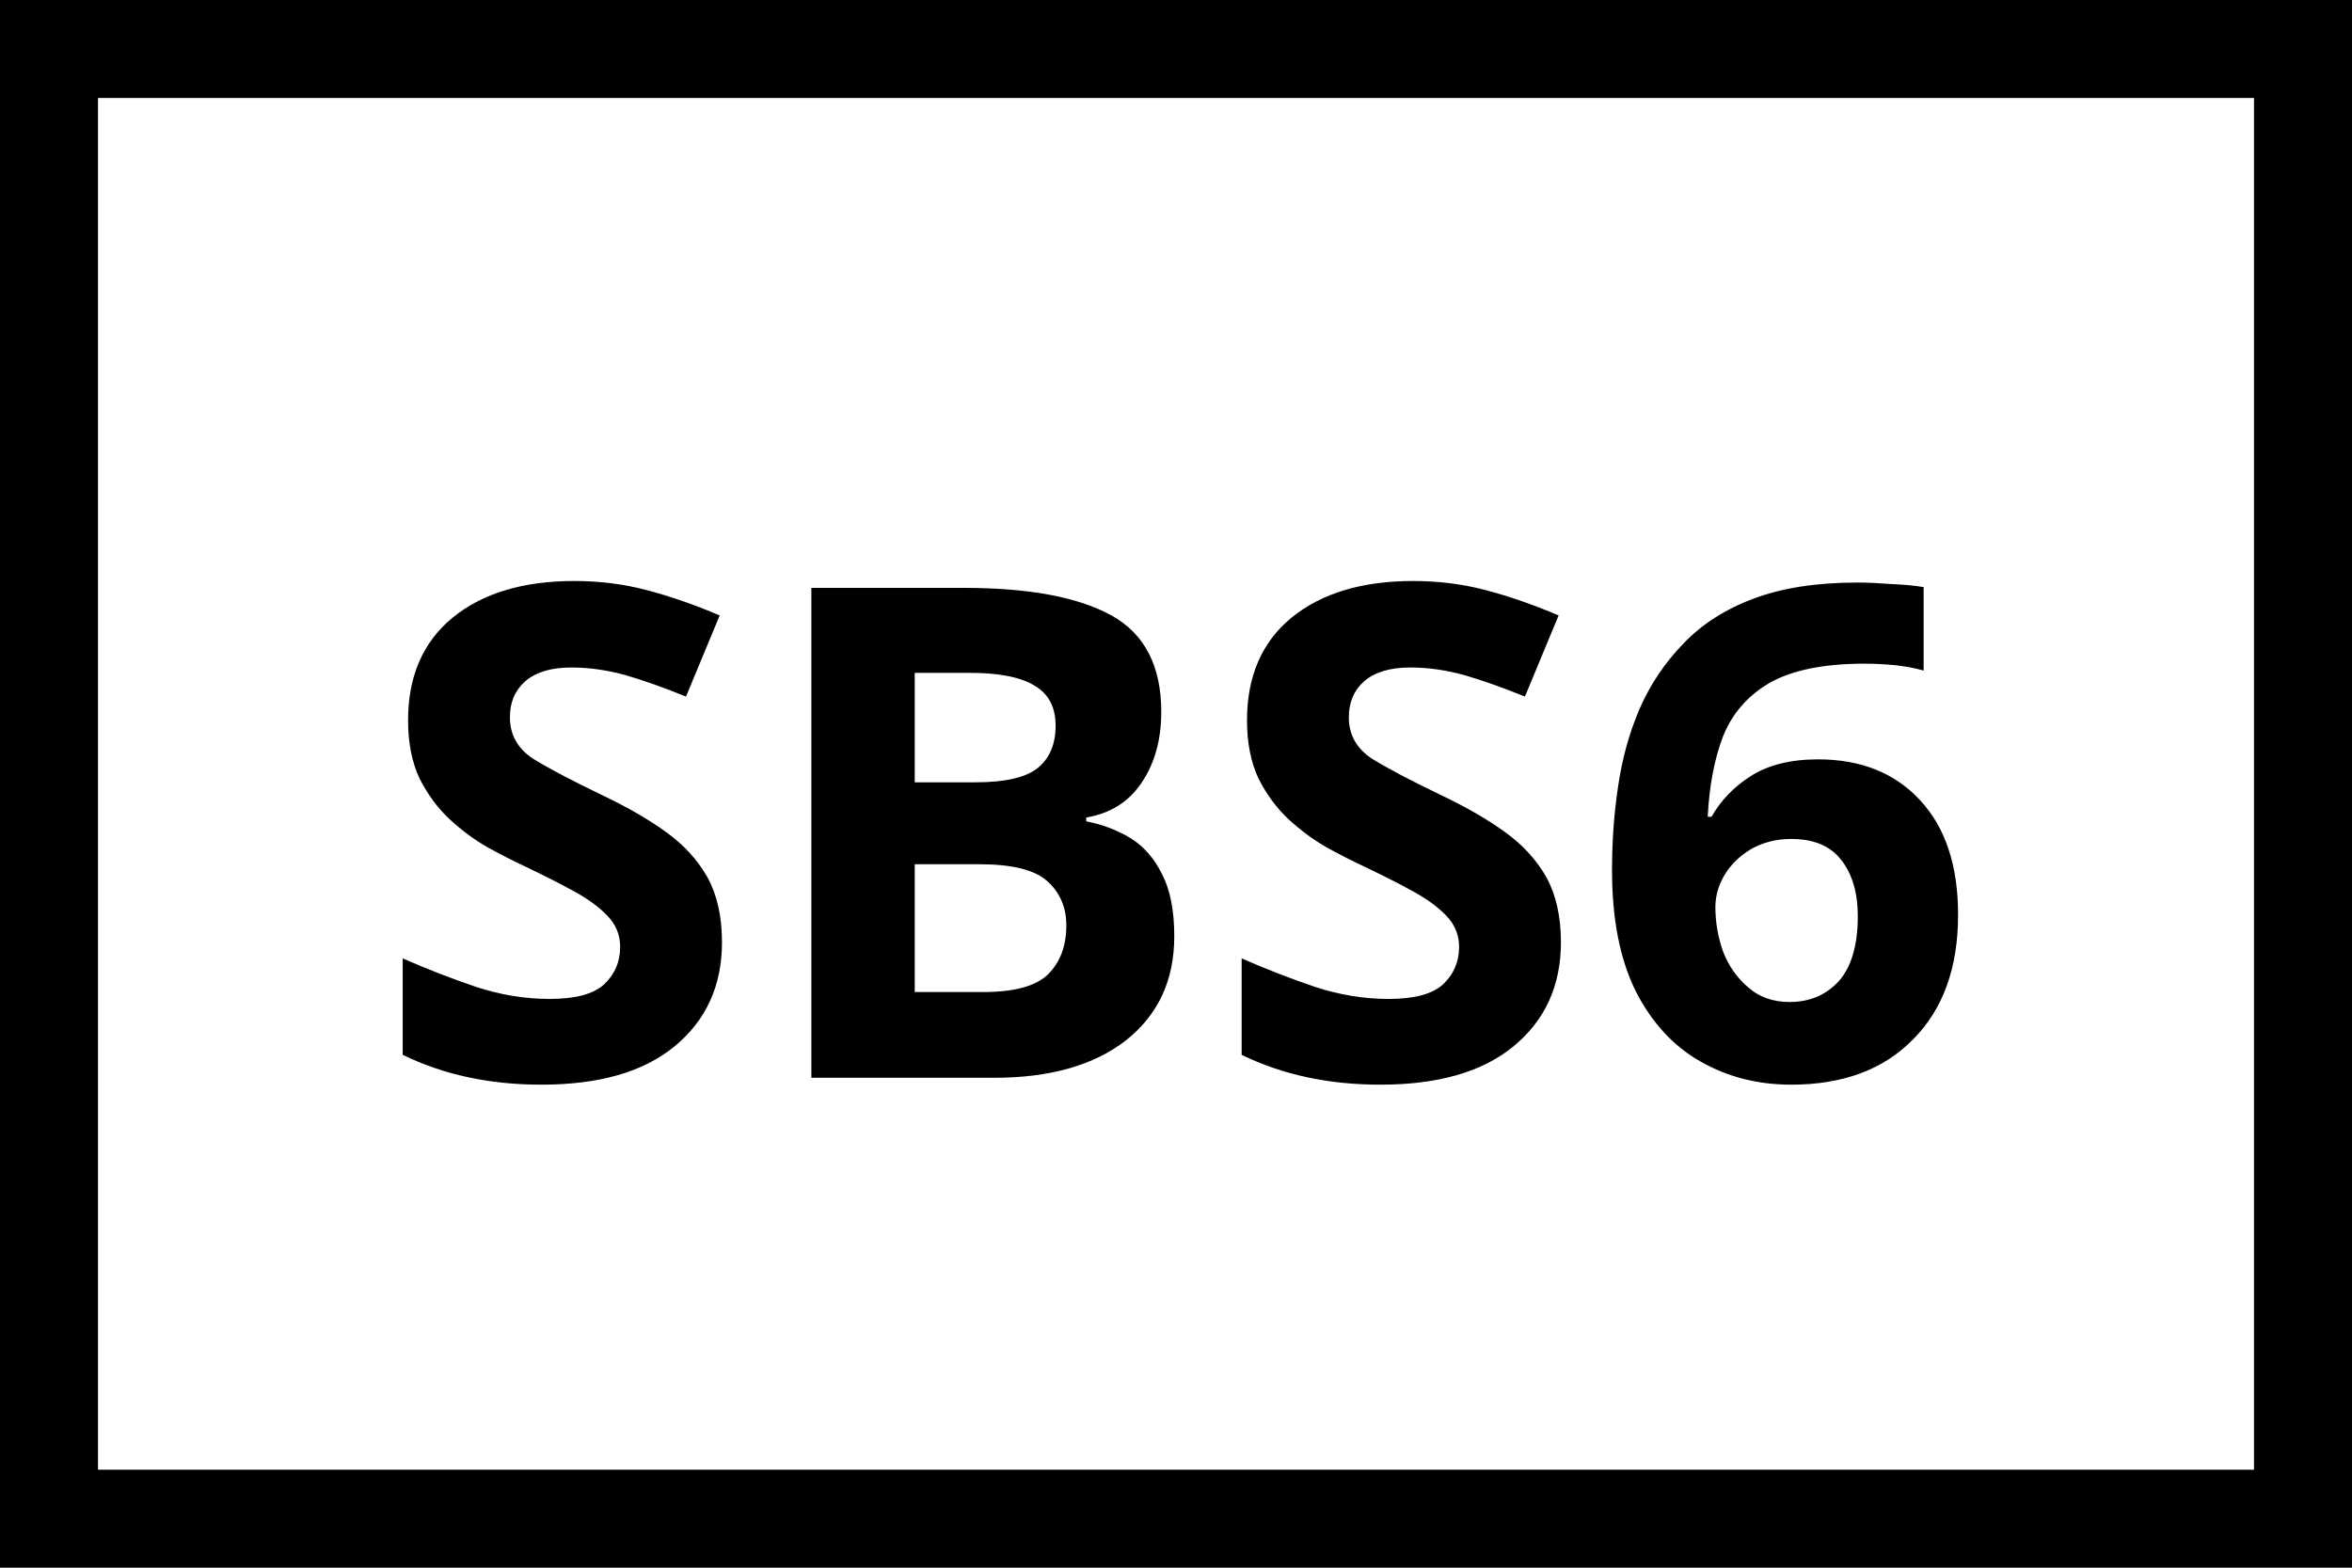
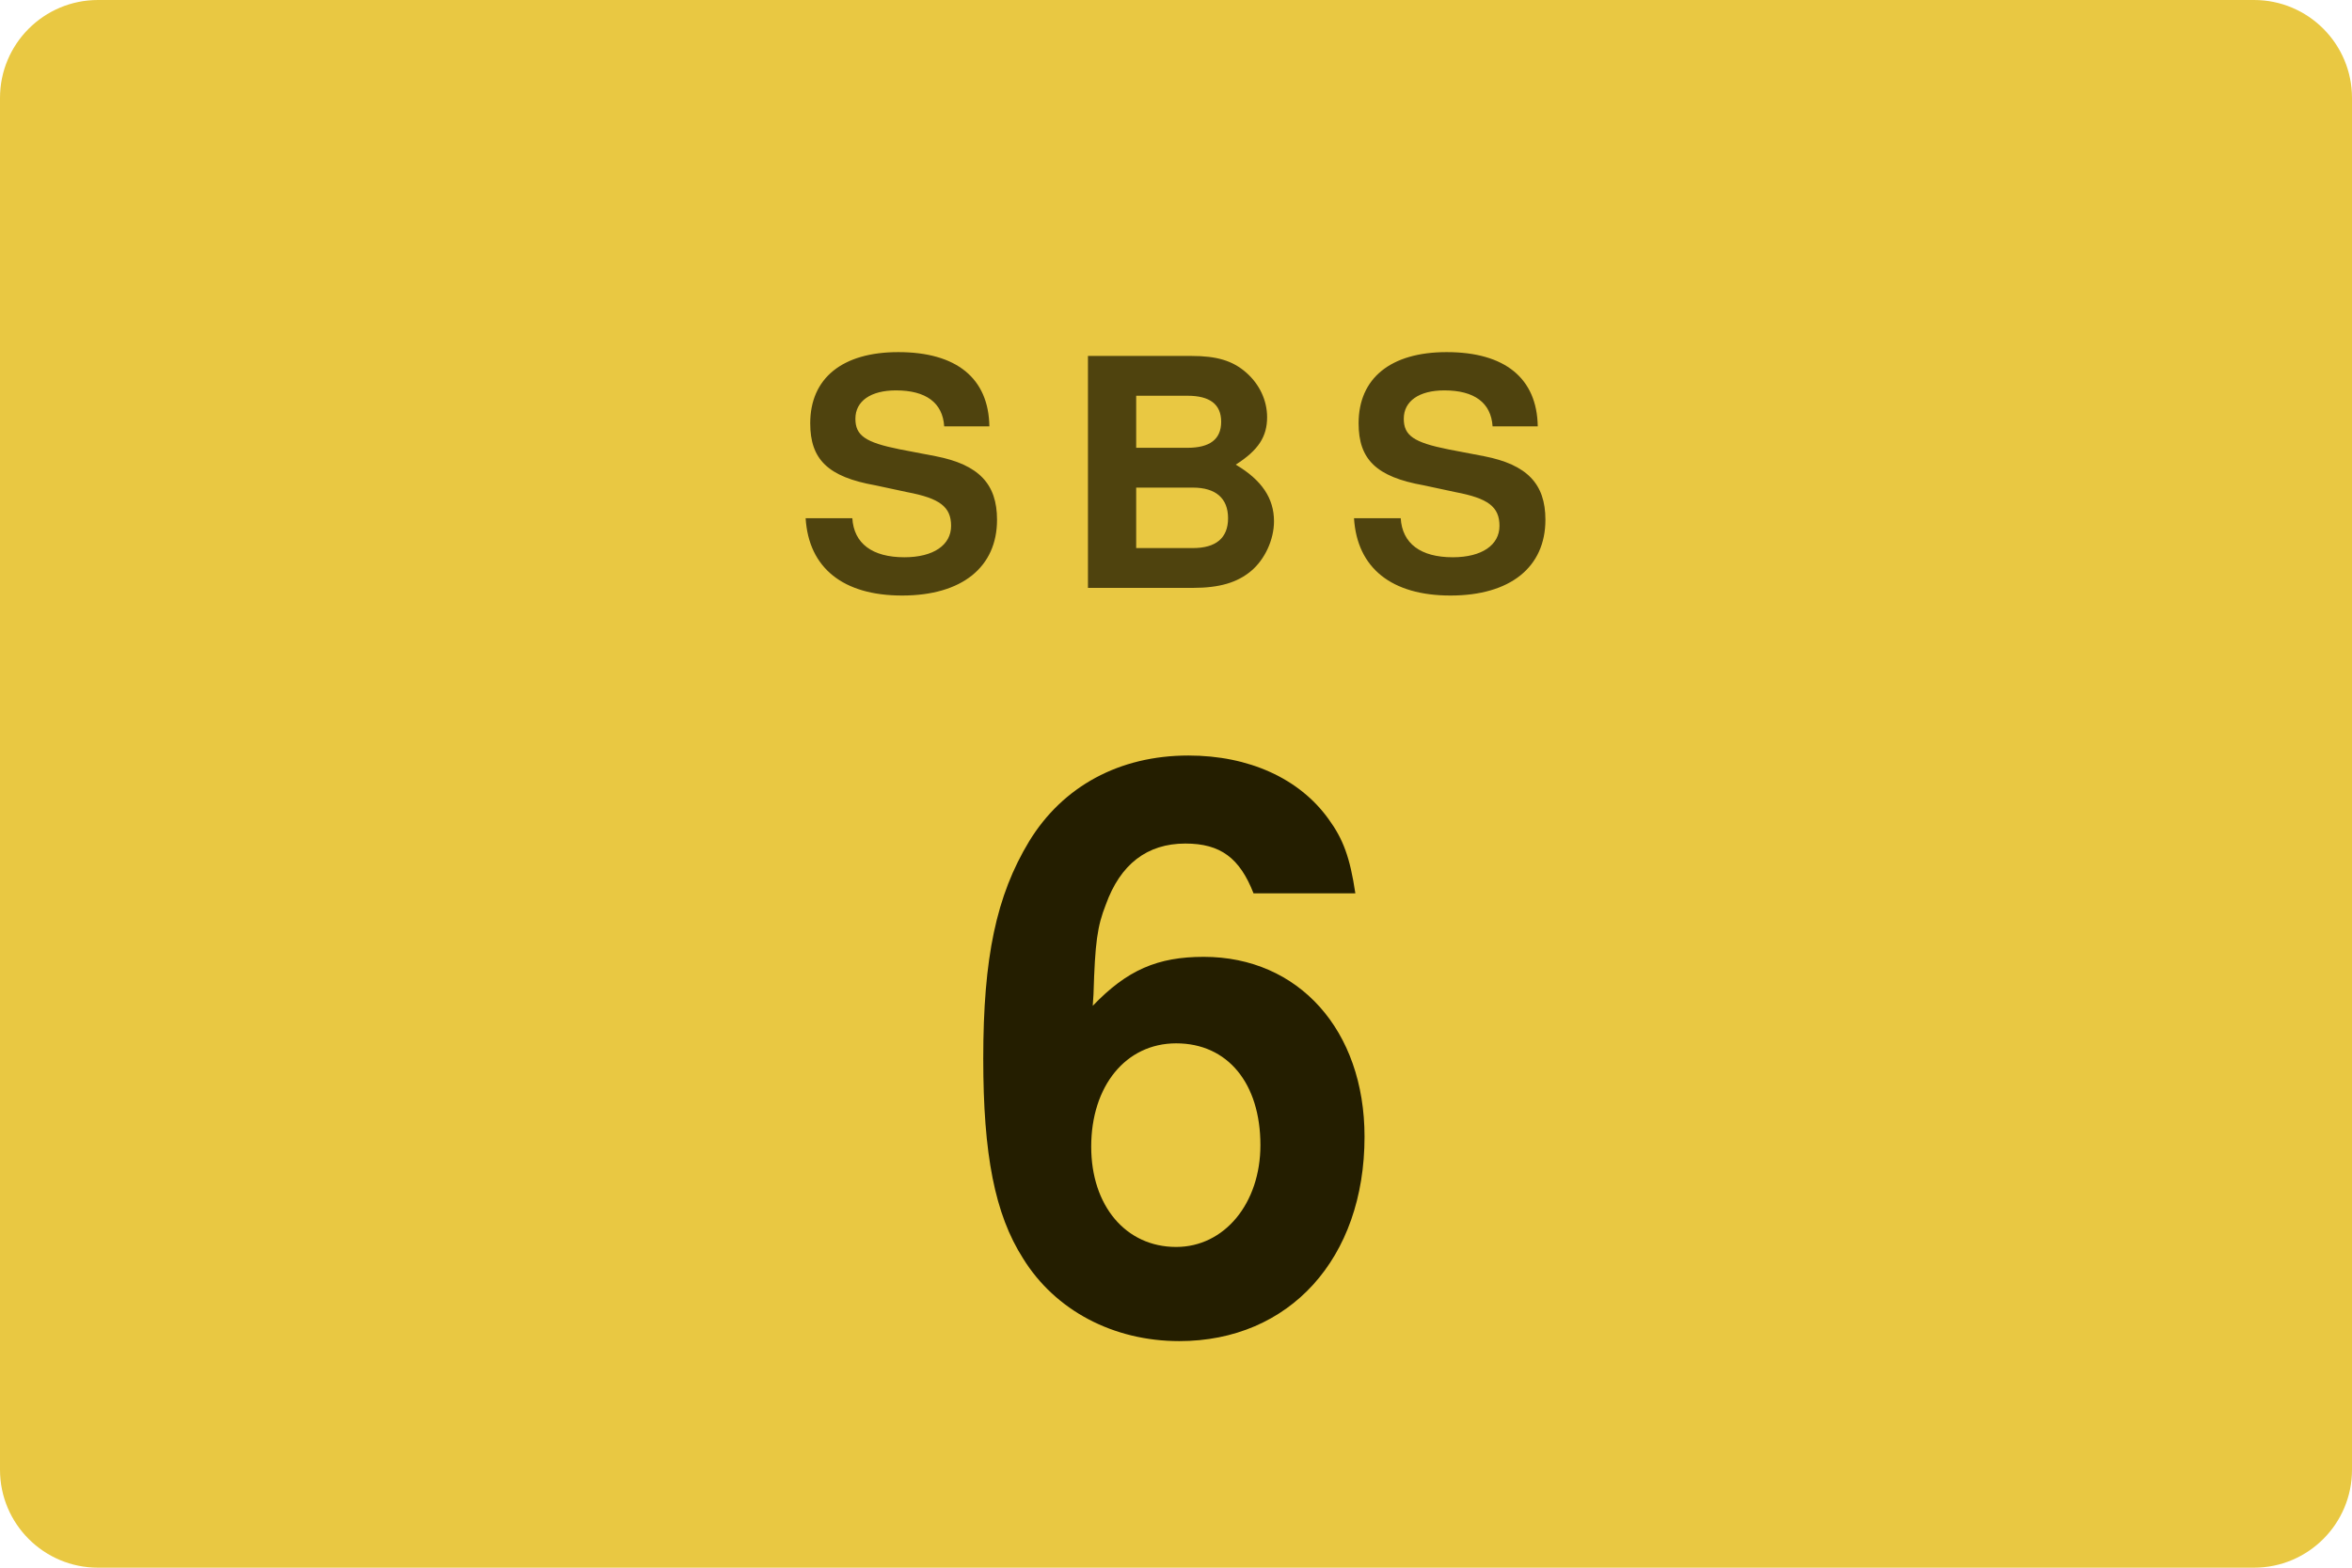
<svg xmlns="http://www.w3.org/2000/svg" viewBox="0 0 48 32" role="img" aria-label="SBS 6">
-   <rect x="1" y="1" width="46" height="30" fill="none" stroke="currentColor" stroke-width="2" />
-   <text x="24" y="22" text-anchor="middle" fill="currentColor" font-family="Oswald, 'Arial Narrow', sans-serif" font-size="14" font-weight="600">SBS6</text>
+   <rect width="48" height="32" rx="2" fill="#E9C842" />
+   <text x="24" y="12" text-anchor="middle" fill="#241E00" fill-opacity=".78" font-family="'Arial Narrow','Helvetica Neue',Helvetica,Arial,sans-serif" font-size="6.5" font-weight="700" letter-spacing="1.1">SBS</text>
+   <text x="24" y="27" text-anchor="middle" fill="#241E00" font-family="'Arial Narrow','Helvetica Neue',Helvetica,Arial,sans-serif" font-size="16" font-weight="700" letter-spacing="0.4">6</text>
</svg>
